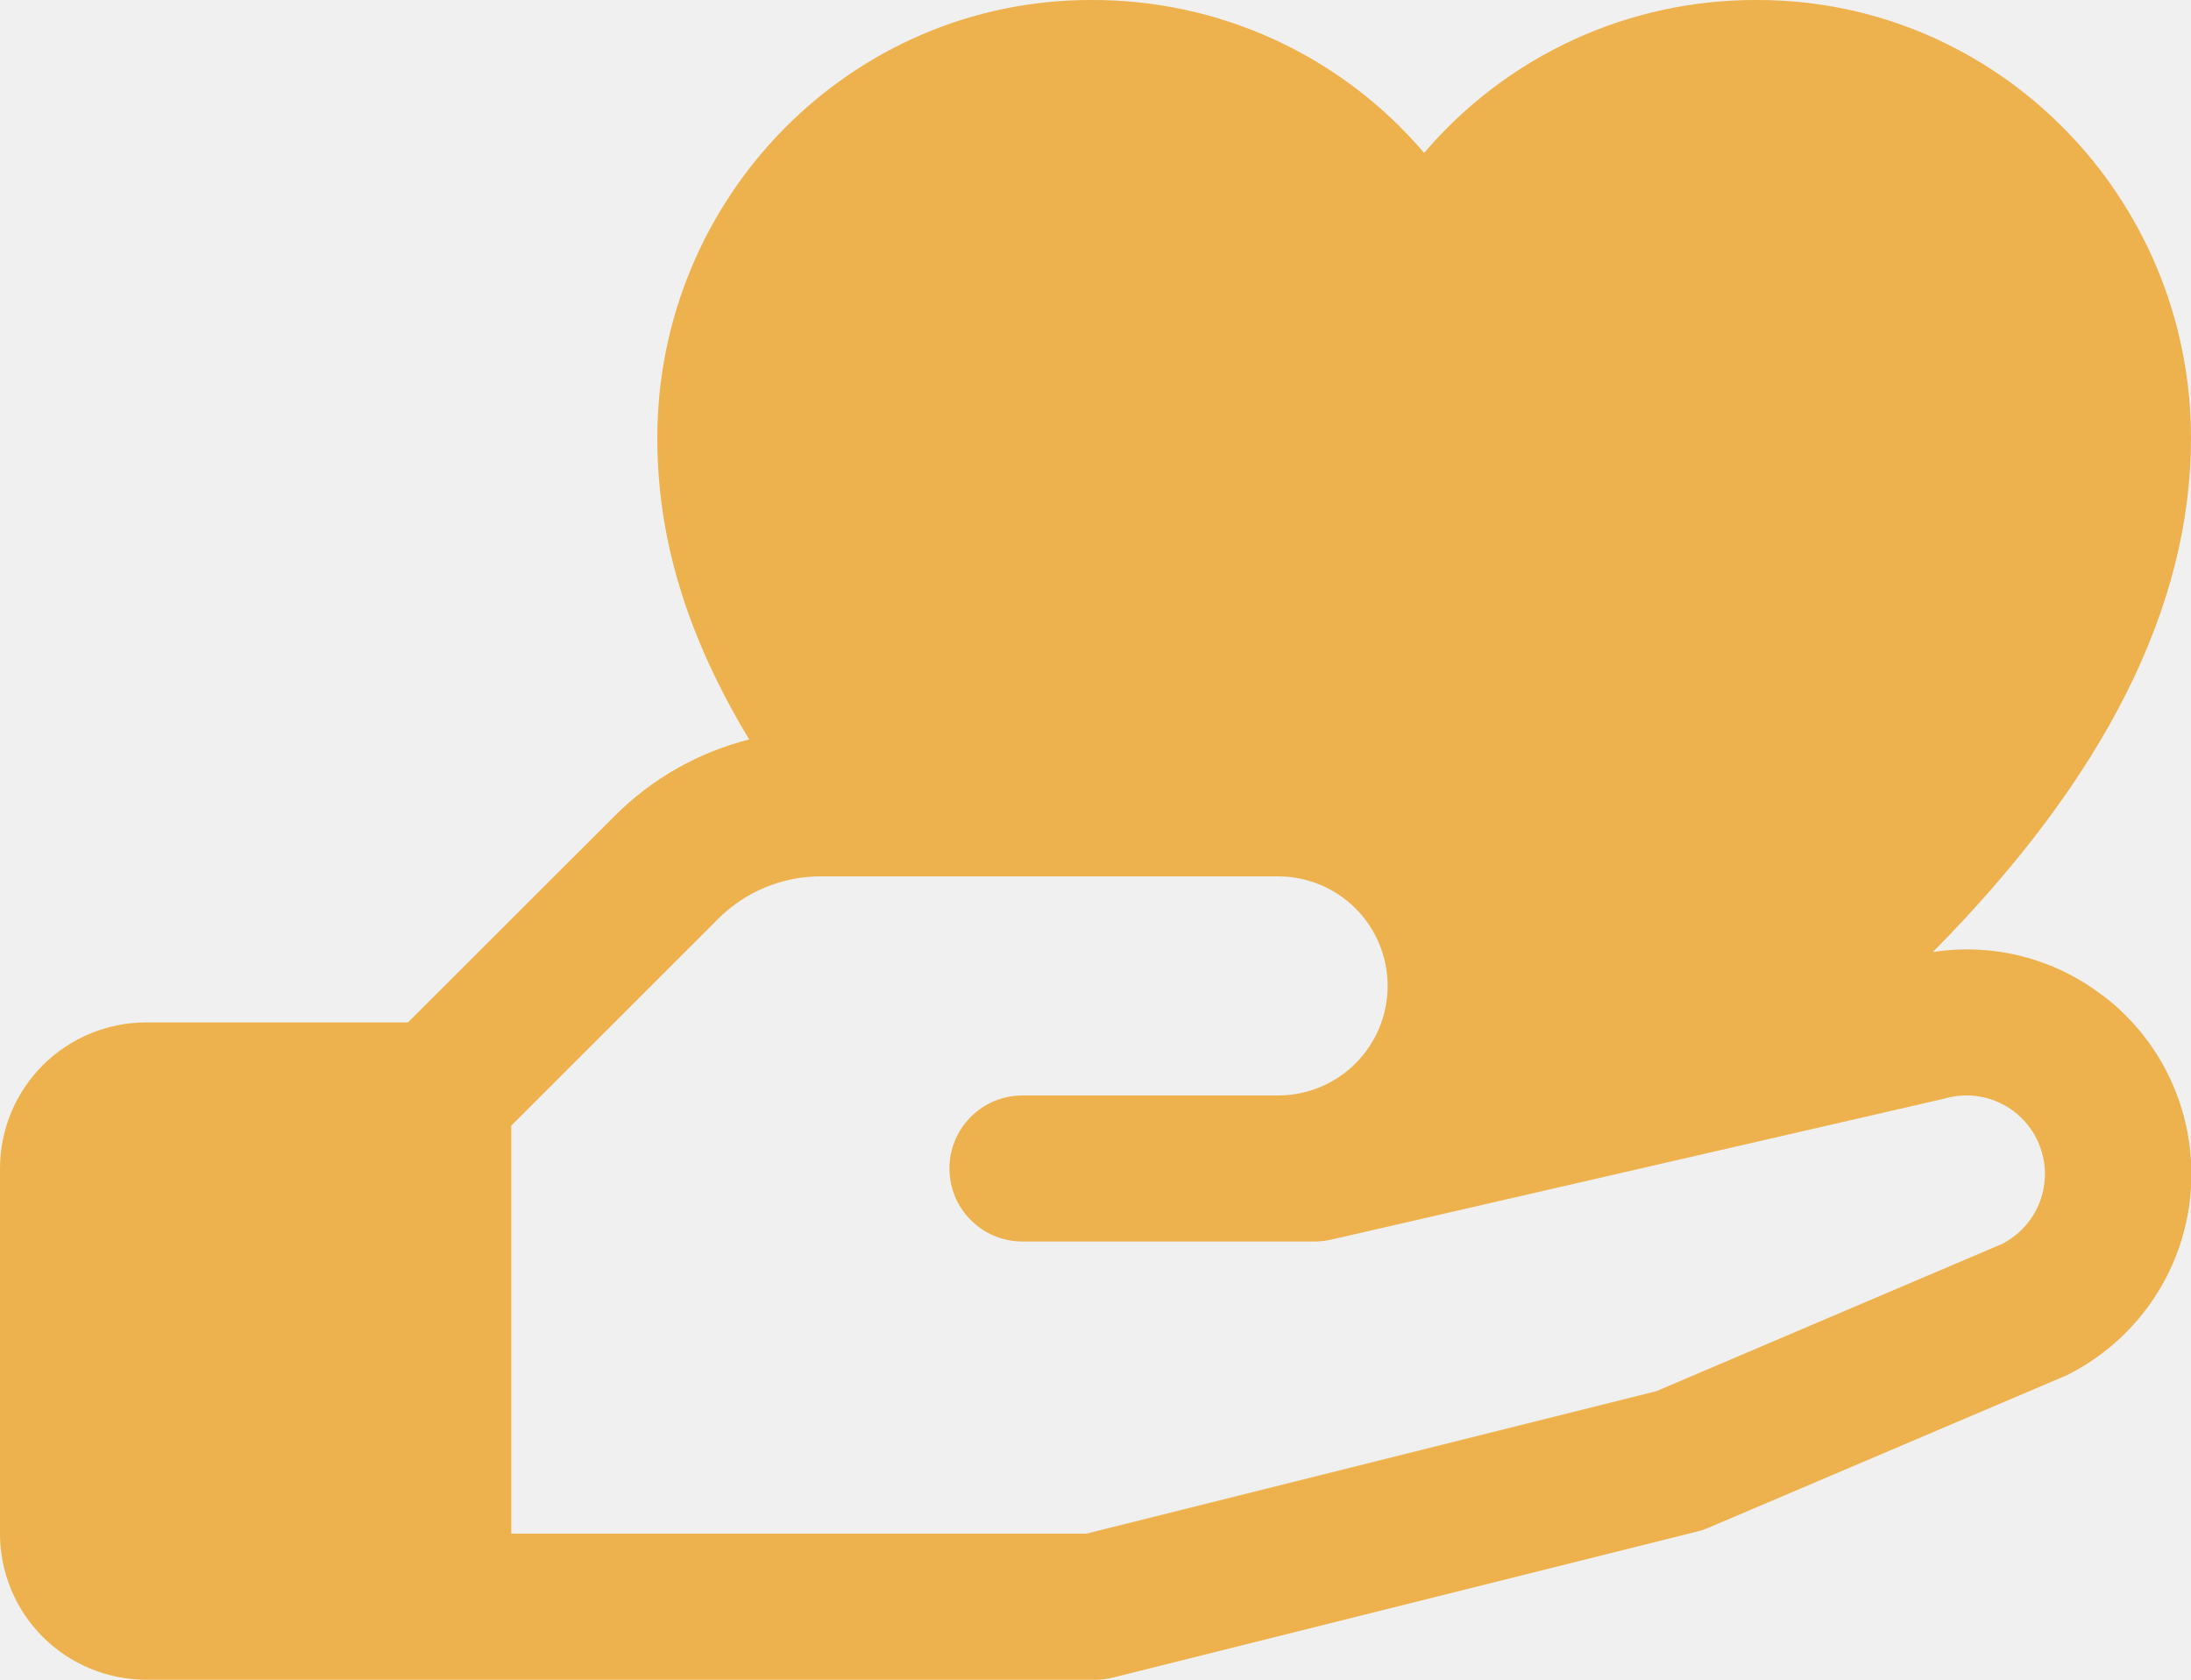
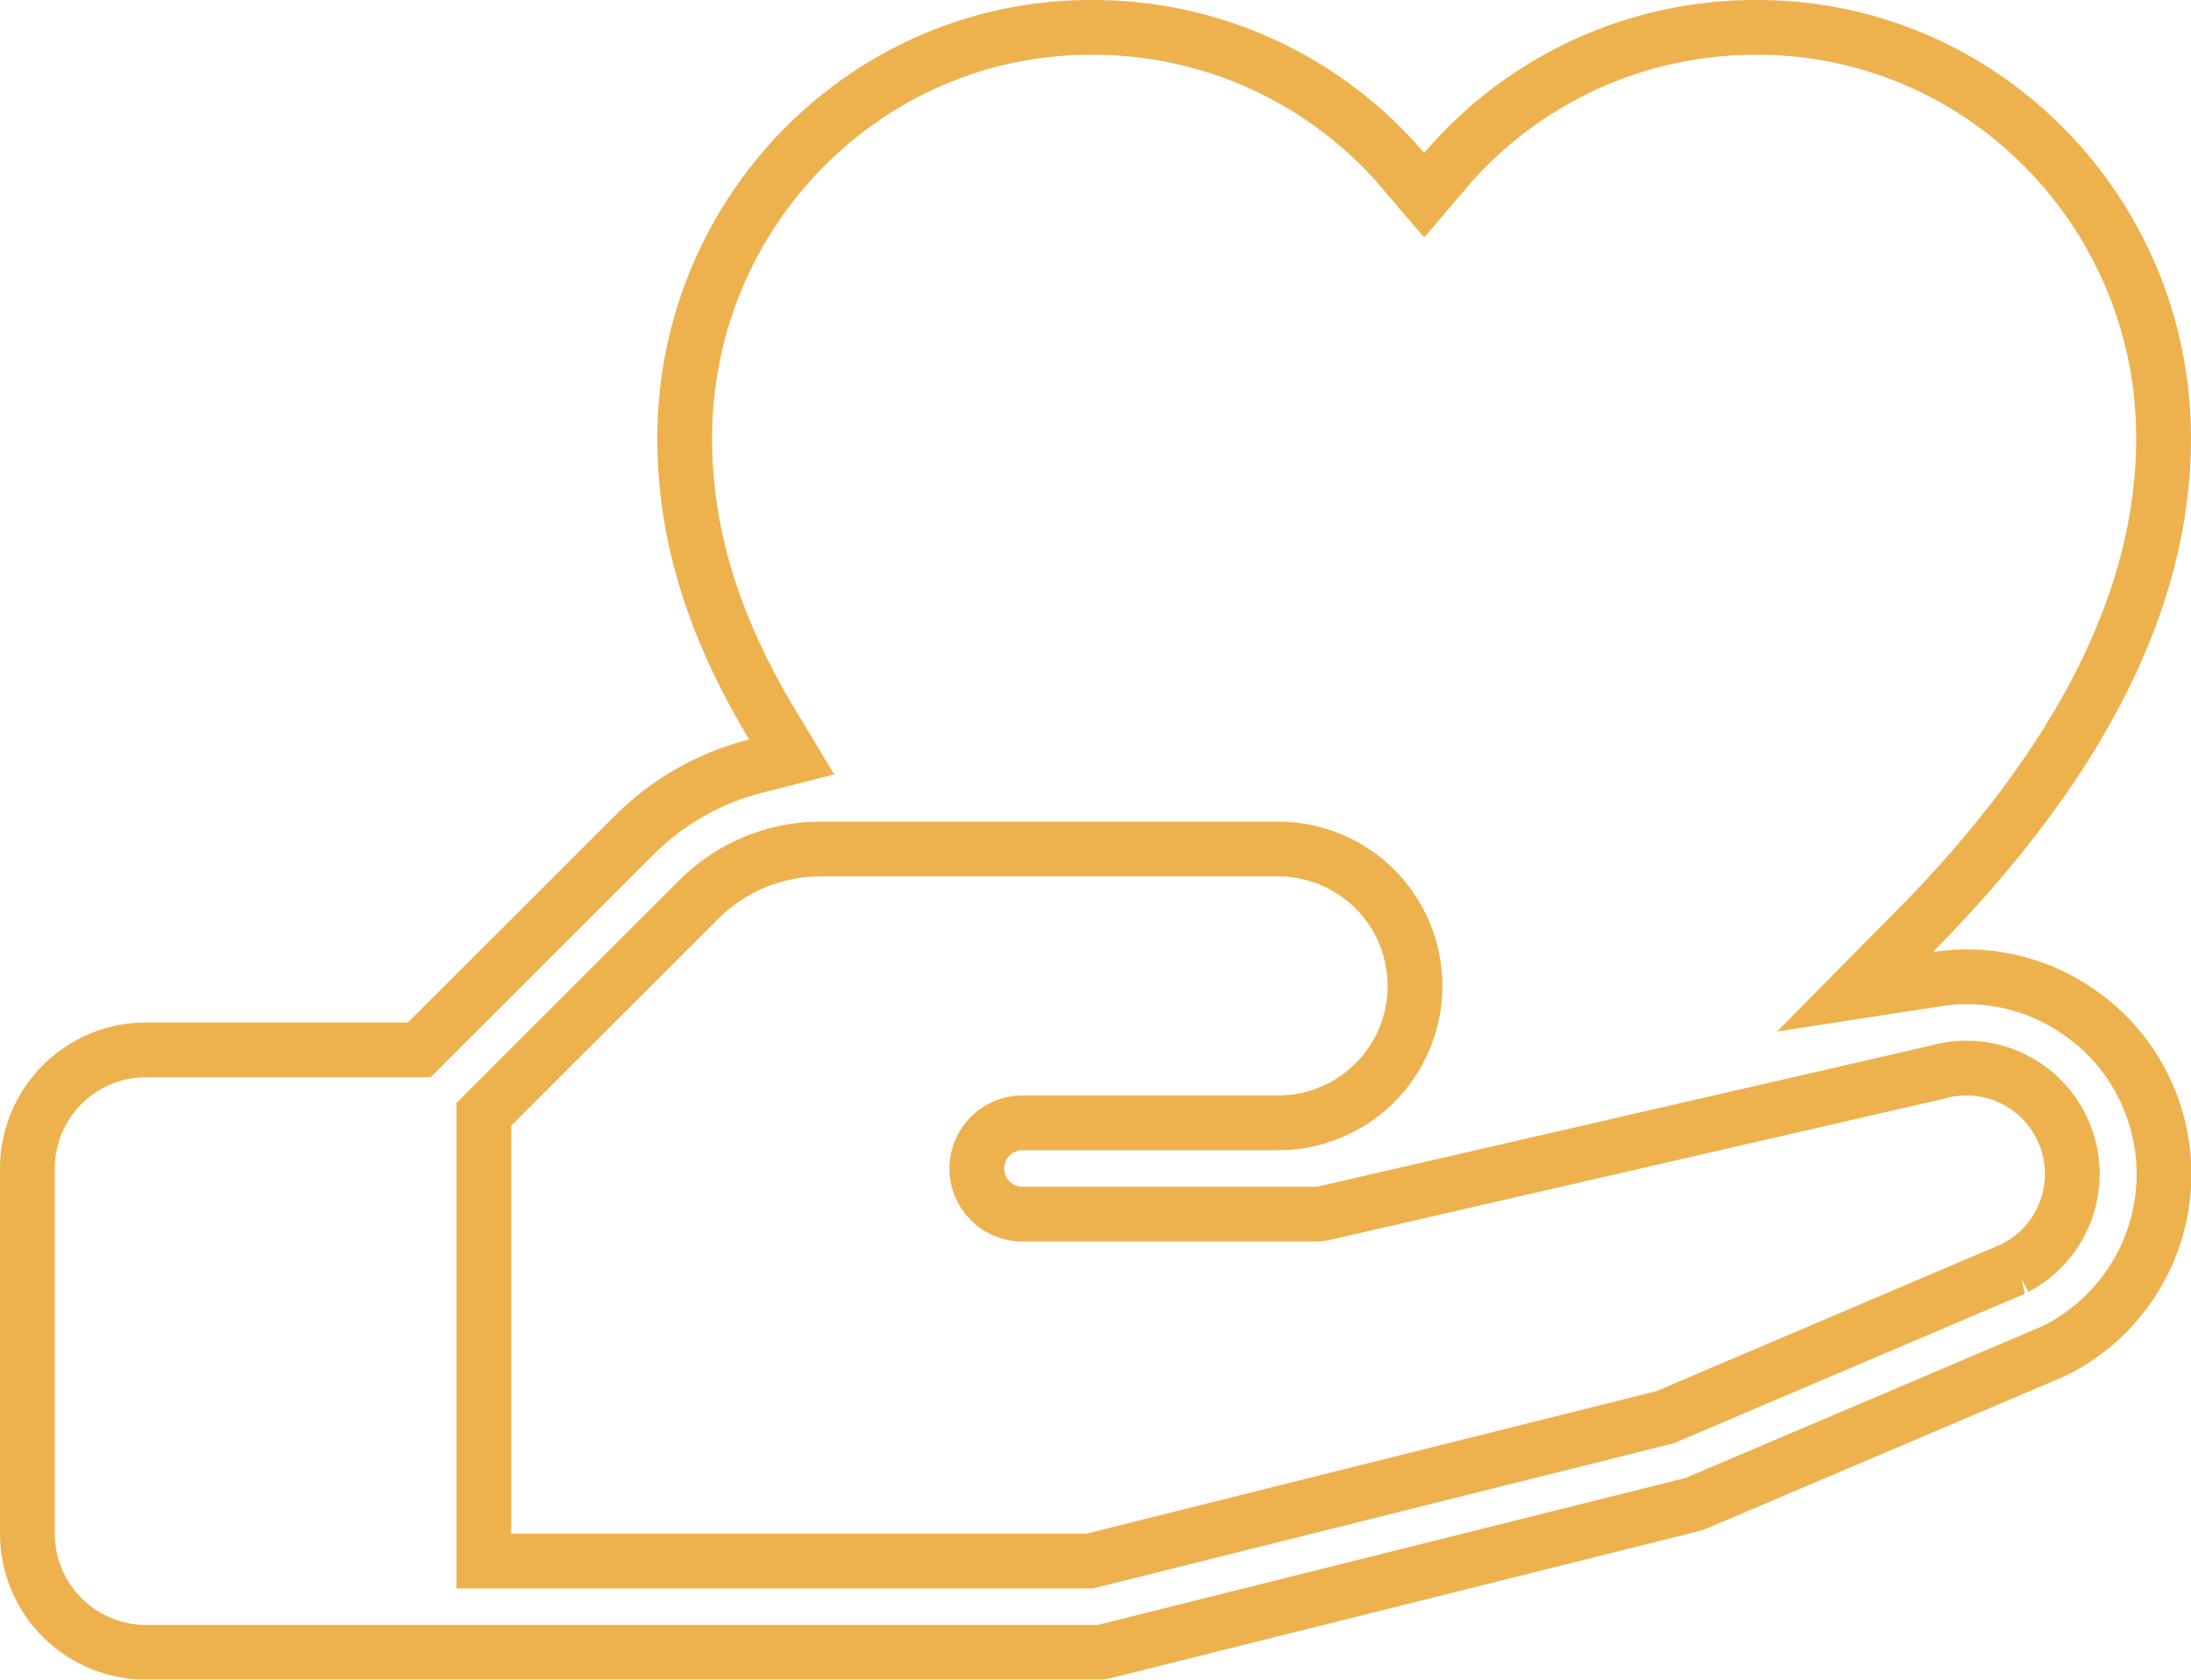
<svg xmlns="http://www.w3.org/2000/svg" width="30" height="23" viewBox="0 0 30 23" fill="none">
-   <path d="M28.791 13.633C28.464 13.38 28.089 13.198 27.689 13.095C27.29 12.993 26.873 12.973 26.465 13.036C28.812 10.666 30 8.31 30 6C30 2.691 27.339 -4.78429e-06 24.067 -4.78429e-06C23.2 -0.005 22.341 0.179 21.552 0.541C20.763 0.903 20.062 1.433 19.5 2.094C18.938 1.433 18.237 0.903 17.448 0.541C16.659 0.179 15.8 -0.005 14.932 -4.78429e-06C11.661 -4.78429e-06 9 2.691 9 6C9 7.375 9.405 8.711 10.258 10.125C9.559 10.302 8.922 10.665 8.414 11.175L5.586 14H2C1.47 14 0.961 14.211 0.586 14.586C0.211 14.961 0 15.47 0 16L0 21C0 21.53 0.211 22.039 0.586 22.414C0.961 22.789 1.47 23 2 23H15C15.082 23 15.163 22.99 15.242 22.97L23.242 20.97C23.294 20.958 23.343 20.941 23.391 20.92L28.25 18.852L28.305 18.828C28.772 18.594 29.172 18.246 29.467 17.815C29.762 17.385 29.943 16.886 29.992 16.366C30.041 15.847 29.957 15.323 29.748 14.845C29.539 14.366 29.211 13.949 28.796 13.633H28.791ZM27.429 17.026L22.679 19.049L14.875 21H7V15.414L9.829 12.586C10.014 12.4 10.234 12.252 10.477 12.151C10.72 12.051 10.98 11.999 11.242 12H17.5C17.898 12 18.279 12.158 18.561 12.439C18.842 12.721 19 13.102 19 13.5C19 13.898 18.842 14.279 18.561 14.561C18.279 14.842 17.898 15 17.5 15H14C13.735 15 13.48 15.105 13.293 15.293C13.105 15.48 13 15.735 13 16C13 16.265 13.105 16.52 13.293 16.707C13.48 16.895 13.735 17 14 17H18C18.075 17 18.15 16.991 18.224 16.975L26.599 15.049L26.637 15.039C26.893 14.968 27.166 14.994 27.404 15.112C27.641 15.23 27.827 15.432 27.924 15.679C28.022 15.925 28.025 16.199 27.933 16.448C27.841 16.697 27.66 16.903 27.425 17.026H27.429Z" fill="#EDB24E" />
+   <rect width="30" height="23" fill="#E5E5E5" />
+   <g clip-path="url(#clip0_206_2472)">
+     <rect width="1518" height="2043" transform="translate(-729 -780)" fill="white" />
+   </g>
+   <g clip-path="url(#clip1_206_2472)">
+     <mask id="path-1-inside-1_206_2472" fill="white">
+       <path d="M28.791 13.633C28.464 13.381 28.089 13.198 27.689 13.095C27.29 12.993 26.873 12.973 26.465 13.036C28.812 10.666 30 8.31 30 6C30 2.691 27.339 0 24.067 0C23.2 -0.005 22.341 0.179 21.552 0.541C20.763 0.903 20.062 1.433 19.5 2.094C18.938 1.433 18.237 0.903 17.448 0.541C16.659 0.179 15.8 -0.005 14.932 0C11.661 0 9 2.691 9 6C9 7.375 9.405 8.711 10.258 10.125C9.559 10.302 8.922 10.665 8.414 11.175L5.586 14H2C1.47 14 0.961 14.211 0.586 14.586C0.211 14.961 0 15.47 0 16V21C0 21.53 0.211 22.039 0.586 22.414C0.961 22.789 1.47 23 2 23H15C15.082 23 15.163 22.99 15.242 22.97L23.242 20.97C23.294 20.958 23.343 20.941 23.391 20.92L28.25 18.853L28.305 18.828C28.772 18.594 29.172 18.246 29.467 17.815C29.762 17.385 29.943 16.886 29.992 16.366C30.041 15.847 29.957 15.323 29.748 14.845C29.539 14.367 29.211 13.949 28.796 13.633H28.791ZM27.429 17.026L22.679 19.049L14.875 21H7V15.414L9.829 12.586C10.014 12.4 10.234 12.252 10.477 12.151C10.72 12.051 10.98 11.999 11.242 12H17.5C17.898 12 18.279 12.158 18.561 12.439C18.842 12.721 19 13.102 19 13.5C19 13.898 18.842 14.28 18.561 14.561C18.279 14.842 17.898 15 17.5 15H14C13.735 15 13.48 15.105 13.293 15.293C13.105 15.48 13 15.735 13 16C13 16.265 13.105 16.52 13.293 16.707C13.48 16.895 13.735 17 14 17H18C18.075 17 18.15 16.991 18.224 16.975L26.599 15.049L26.637 15.039C26.893 14.968 27.166 14.994 27.404 15.112C27.641 15.23 27.827 15.432 27.924 15.679C28.022 15.925 28.025 16.2 27.933 16.448C27.841 16.697 27.66 16.903 27.425 17.026H27.429Z" />
+     </mask>
+     <path d="M28.791 13.633C28.464 13.381 28.089 13.198 27.689 13.095C27.29 12.993 26.873 12.973 26.465 13.036C28.812 10.666 30 8.31 30 6C30 2.691 27.339 0 24.067 0C23.2 -0.005 22.341 0.179 21.552 0.541C20.763 0.903 20.062 1.433 19.5 2.094C18.938 1.433 18.237 0.903 17.448 0.541C16.659 0.179 15.8 -0.005 14.932 0C11.661 0 9 2.691 9 6C9 7.375 9.405 8.711 10.258 10.125C9.559 10.302 8.922 10.665 8.414 11.175L5.586 14H2C1.47 14 0.961 14.211 0.586 14.586C0.211 14.961 0 15.47 0 16V21C0 21.53 0.211 22.039 0.586 22.414C0.961 22.789 1.47 23 2 23H15C15.082 23 15.163 22.99 15.242 22.97L23.242 20.97C23.294 20.958 23.343 20.941 23.391 20.92L28.25 18.853L28.305 18.828C28.772 18.594 29.172 18.246 29.467 17.815C29.762 17.385 29.943 16.886 29.992 16.366C30.041 15.847 29.957 15.323 29.748 14.845C29.539 14.367 29.211 13.949 28.796 13.633H28.791ZM27.429 17.026L22.679 19.049L14.875 21H7V15.414L9.829 12.586C10.014 12.4 10.234 12.252 10.477 12.151C10.72 12.051 10.98 11.999 11.242 12H17.5C17.898 12 18.279 12.158 18.561 12.439C18.842 12.721 19 13.102 19 13.5C19 13.898 18.842 14.28 18.561 14.561C18.279 14.842 17.898 15 17.5 15H14C13.735 15 13.48 15.105 13.293 15.293C13.105 15.48 13 15.735 13 16C13 16.265 13.105 16.52 13.293 16.707C13.48 16.895 13.735 17 14 17H18C18.075 17 18.15 16.991 18.224 16.975L26.599 15.049L26.637 15.039C26.893 14.968 27.166 14.994 27.404 15.112C27.641 15.23 27.827 15.432 27.924 15.679C28.022 15.925 28.025 16.2 27.933 16.448C27.841 16.697 27.66 16.903 27.425 17.026H27.429Z" stroke="#EDB24E" stroke-width="1.5" mask="url(#path-1-inside-1_206_2472)" />
+   </g>
+   <defs>
+     <clipPath id="clip0_206_2472">
+       <rect width="1518" height="2043" fill="white" transform="translate(-729 -780)" />
+     </clipPath>
+     <clipPath id="clip1_206_2472">
+       <rect width="30" height="23" fill="white" />
+     </clipPath>
+   </defs>
</svg>
